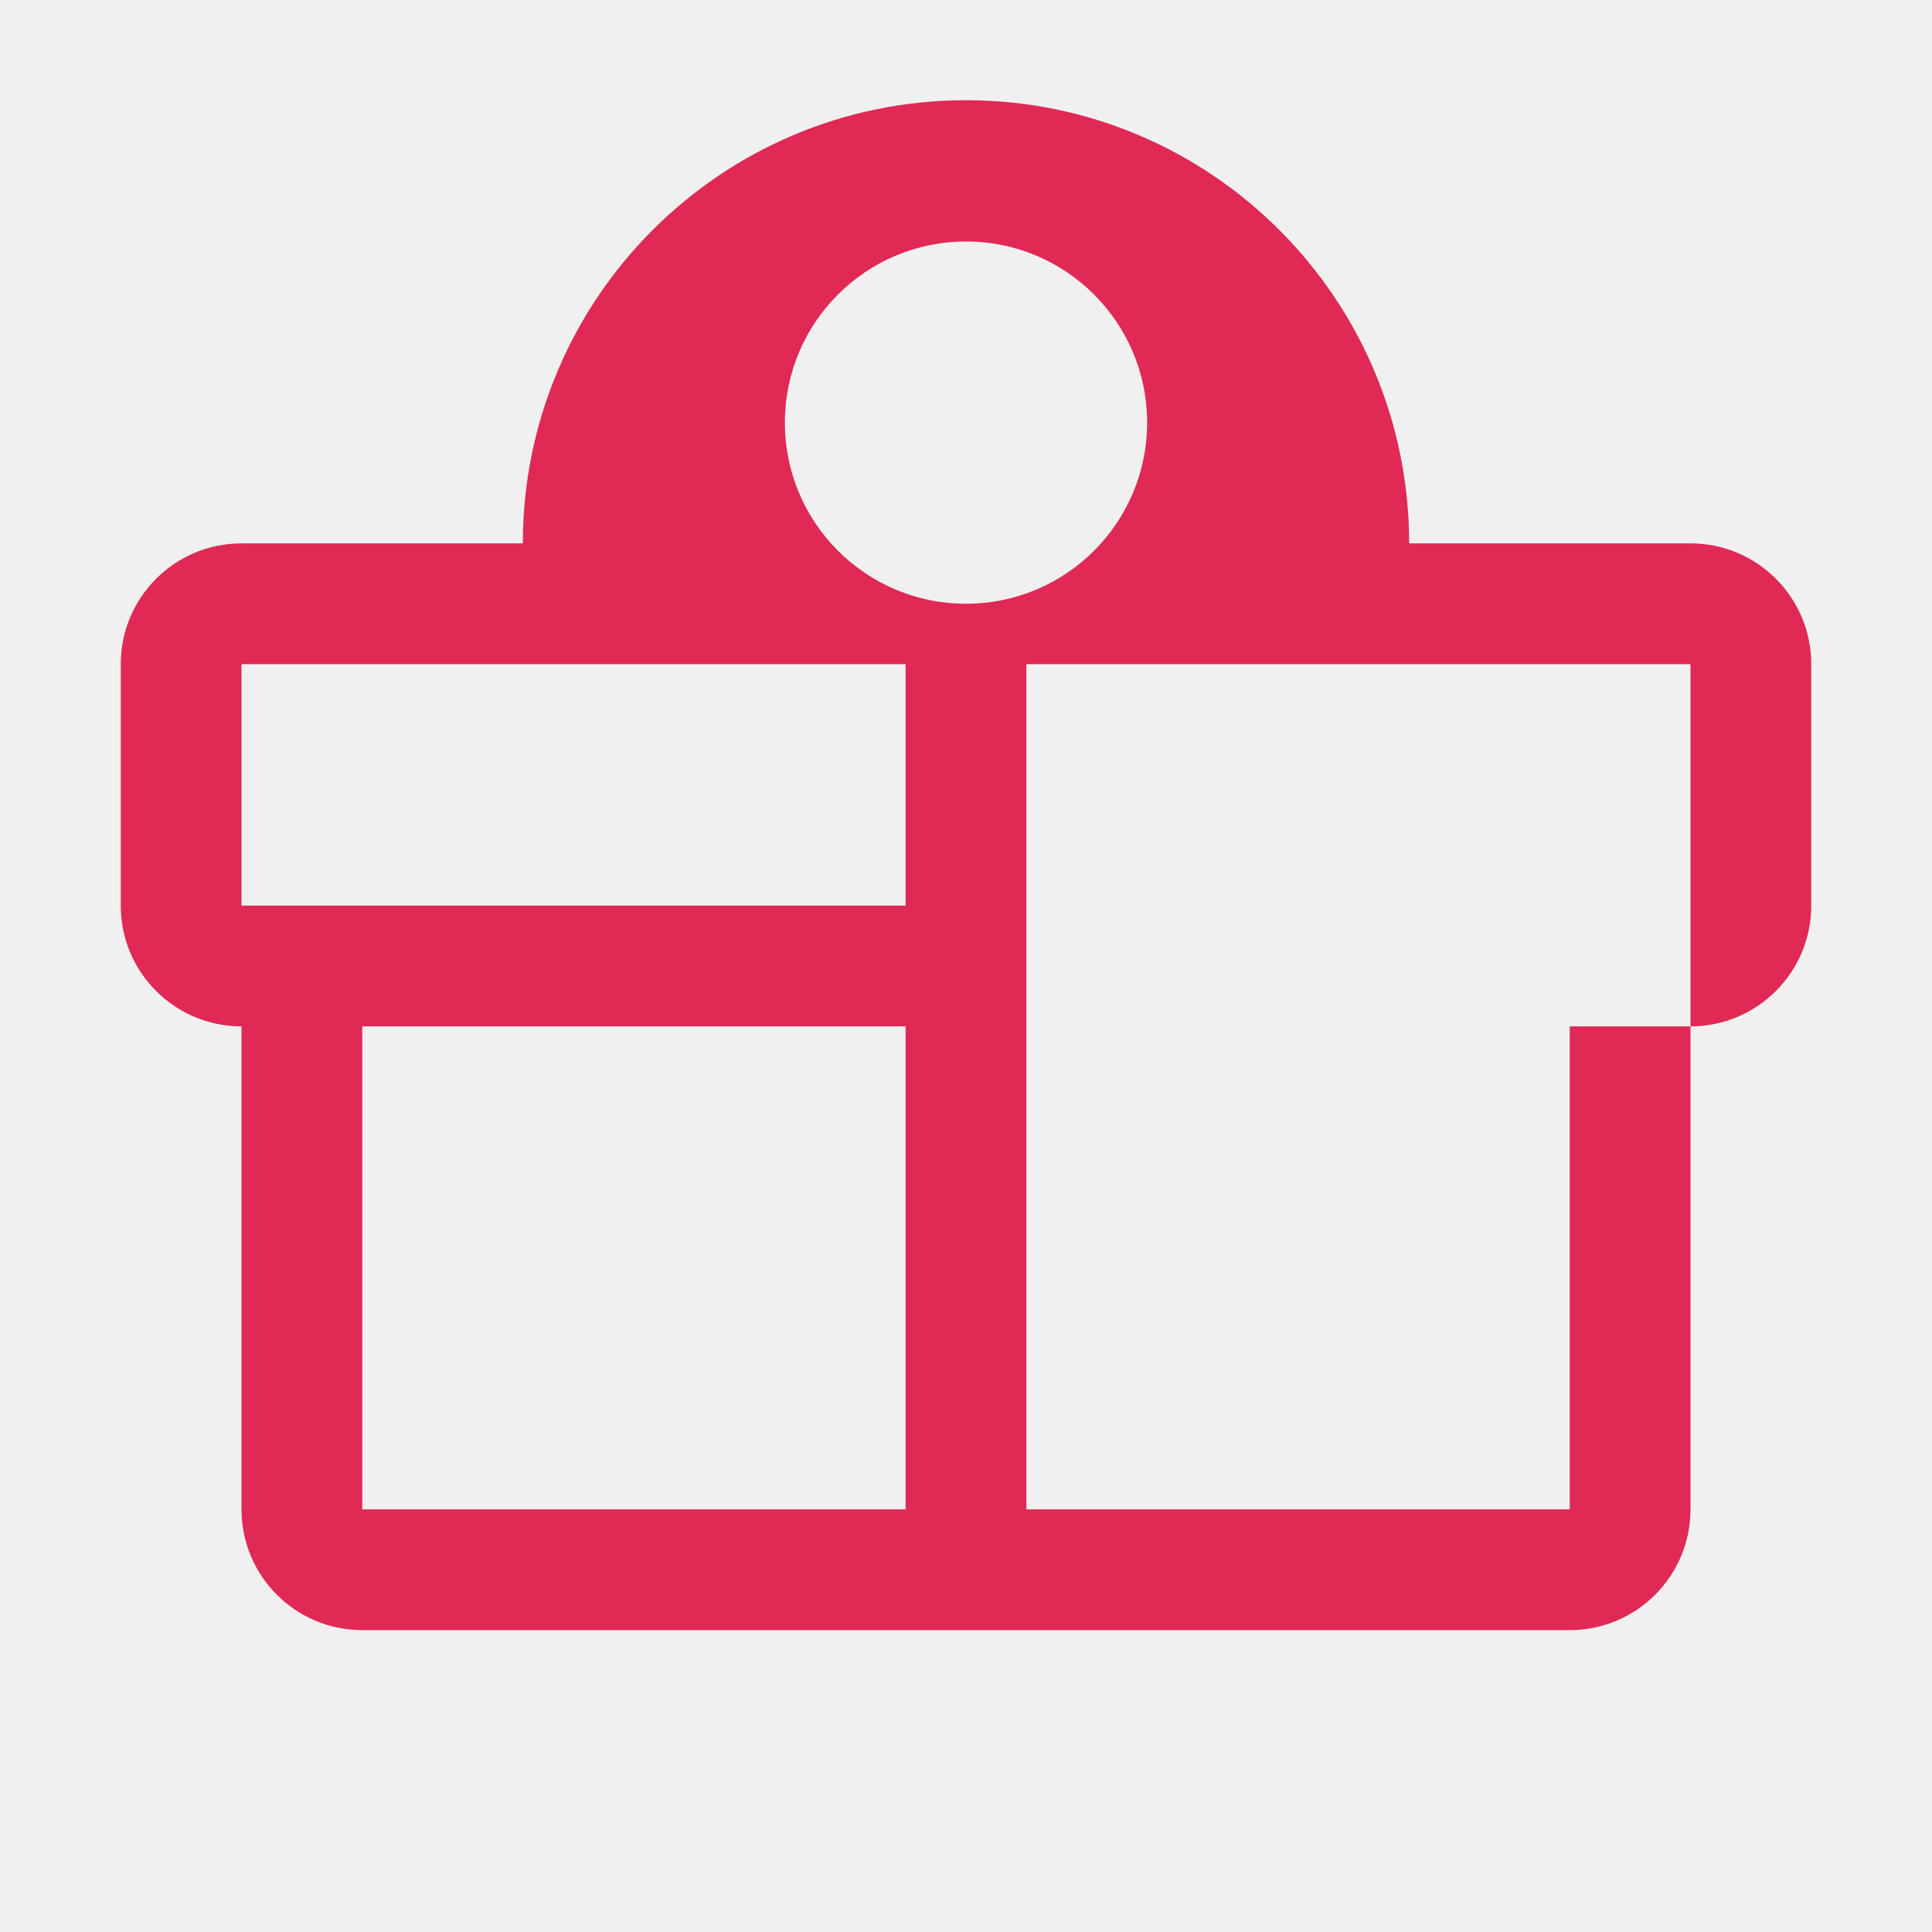
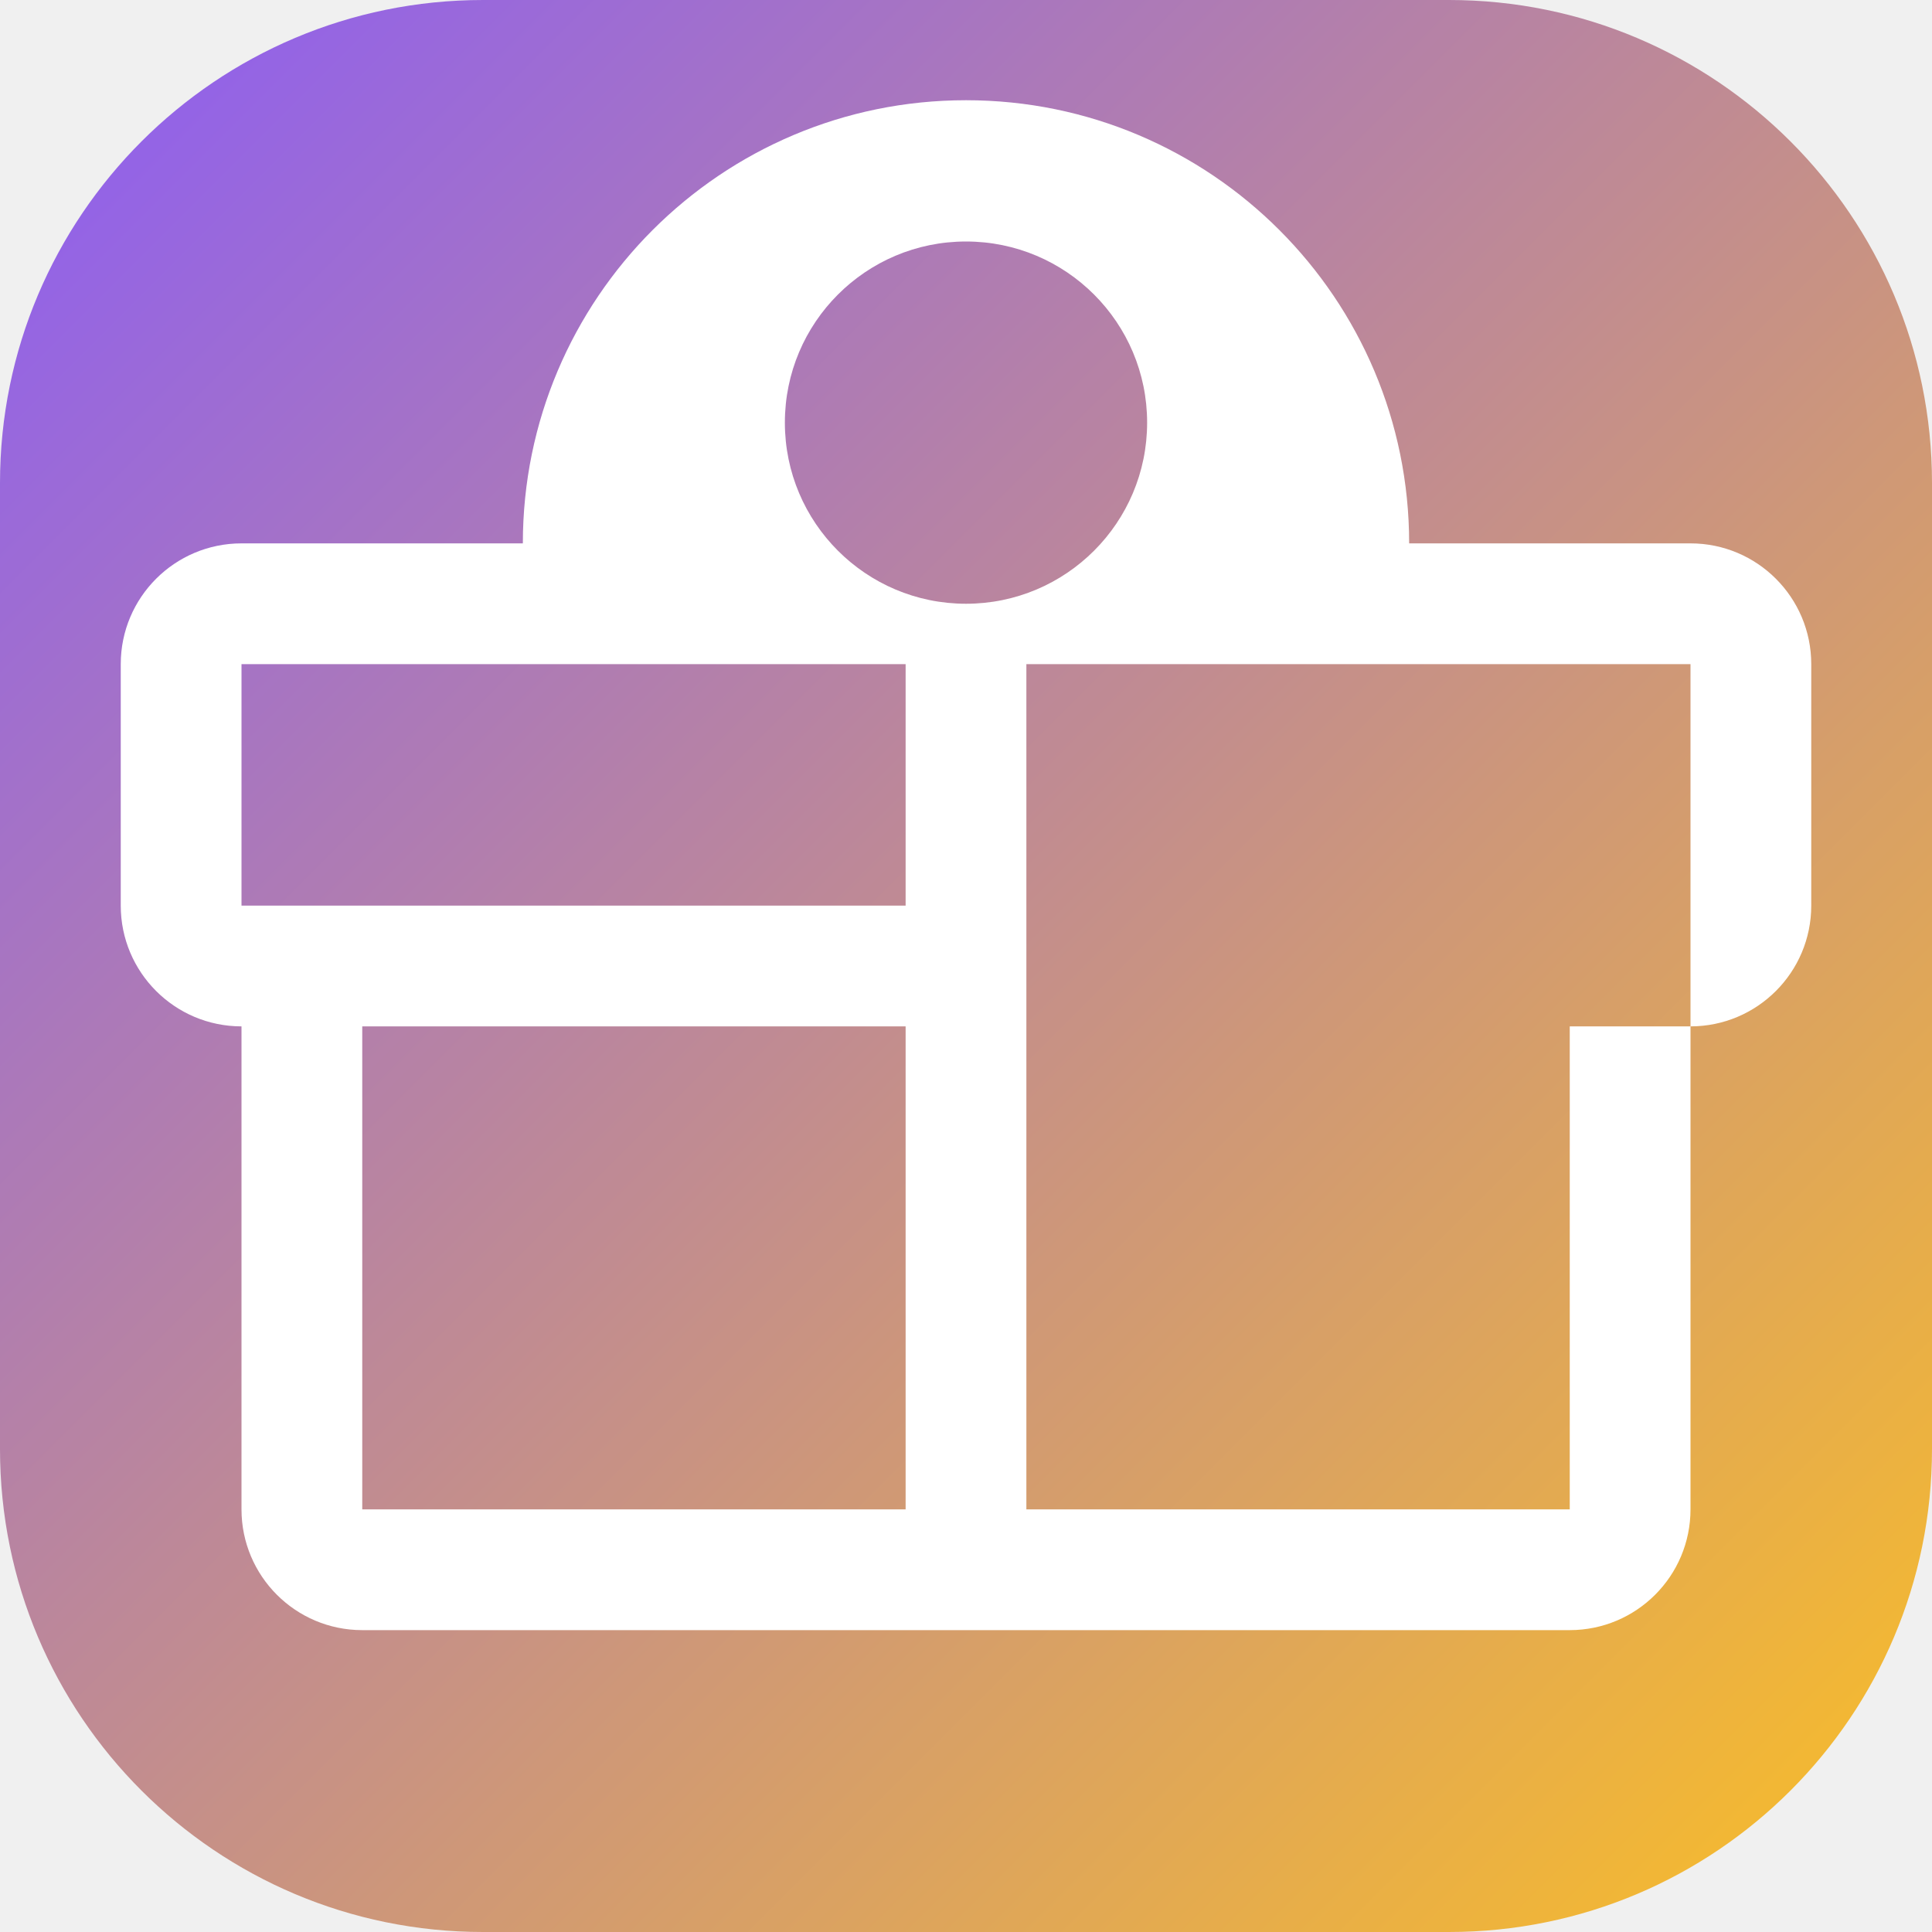
<svg xmlns="http://www.w3.org/2000/svg" viewBox="0 0 256 256">
-   <path fill="#E02954" d="M224,72H186.72a40,40,0,0,0-117.44,0H32A16,16,0,0,0,16,88v32a16,16,0,0,0,16,16v64a16,16,0,0,0,16,16H208a16,16,0,0,0,16-16V136a16,16,0,0,0,16-16V88A16,16,0,0,0,224,72ZM128,32a24,24,0,0,1,24,24,24,24,0,0,1-24,24,24,24,0,0,1-24-24A24,24,0,0,1,128,32ZM32,88H120v32H32ZM48,136h72v64H48Zm160,64H136V136h72Zm16-64H136V88h88Z" />
+   <defs>
+     <linearGradient id="brand-grad" x1="0%" y1="0%" x2="100%" y2="100%">
+       <stop offset="0%" stop-color="#8B5CF6" />
+       <stop offset="100%" stop-color="#FBBF24" />
+     </linearGradient>
+   </defs>
+   <rect width="256" height="256" rx="64" fill="url(#brand-grad)" />
+   <path fill="#FFFFFF" d="M224,72H186.72a40,40,0,0,0-117.44,0H32A16,16,0,0,0,16,88v32a16,16,0,0,0,16,16v64a16,16,0,0,0,16,16H208a16,16,0,0,0,16-16V136a16,16,0,0,0,16-16V88A16,16,0,0,0,224,72ZM128,32a24,24,0,0,1,24,24,24,24,0,0,1-24,24,24,24,0,0,1-24-24A24,24,0,0,1,128,32ZM32,88H120v32H32ZM48,136h72v64H48Zm160,64H136V136h72Zm16-64H136V88h88Z" />
</svg>
